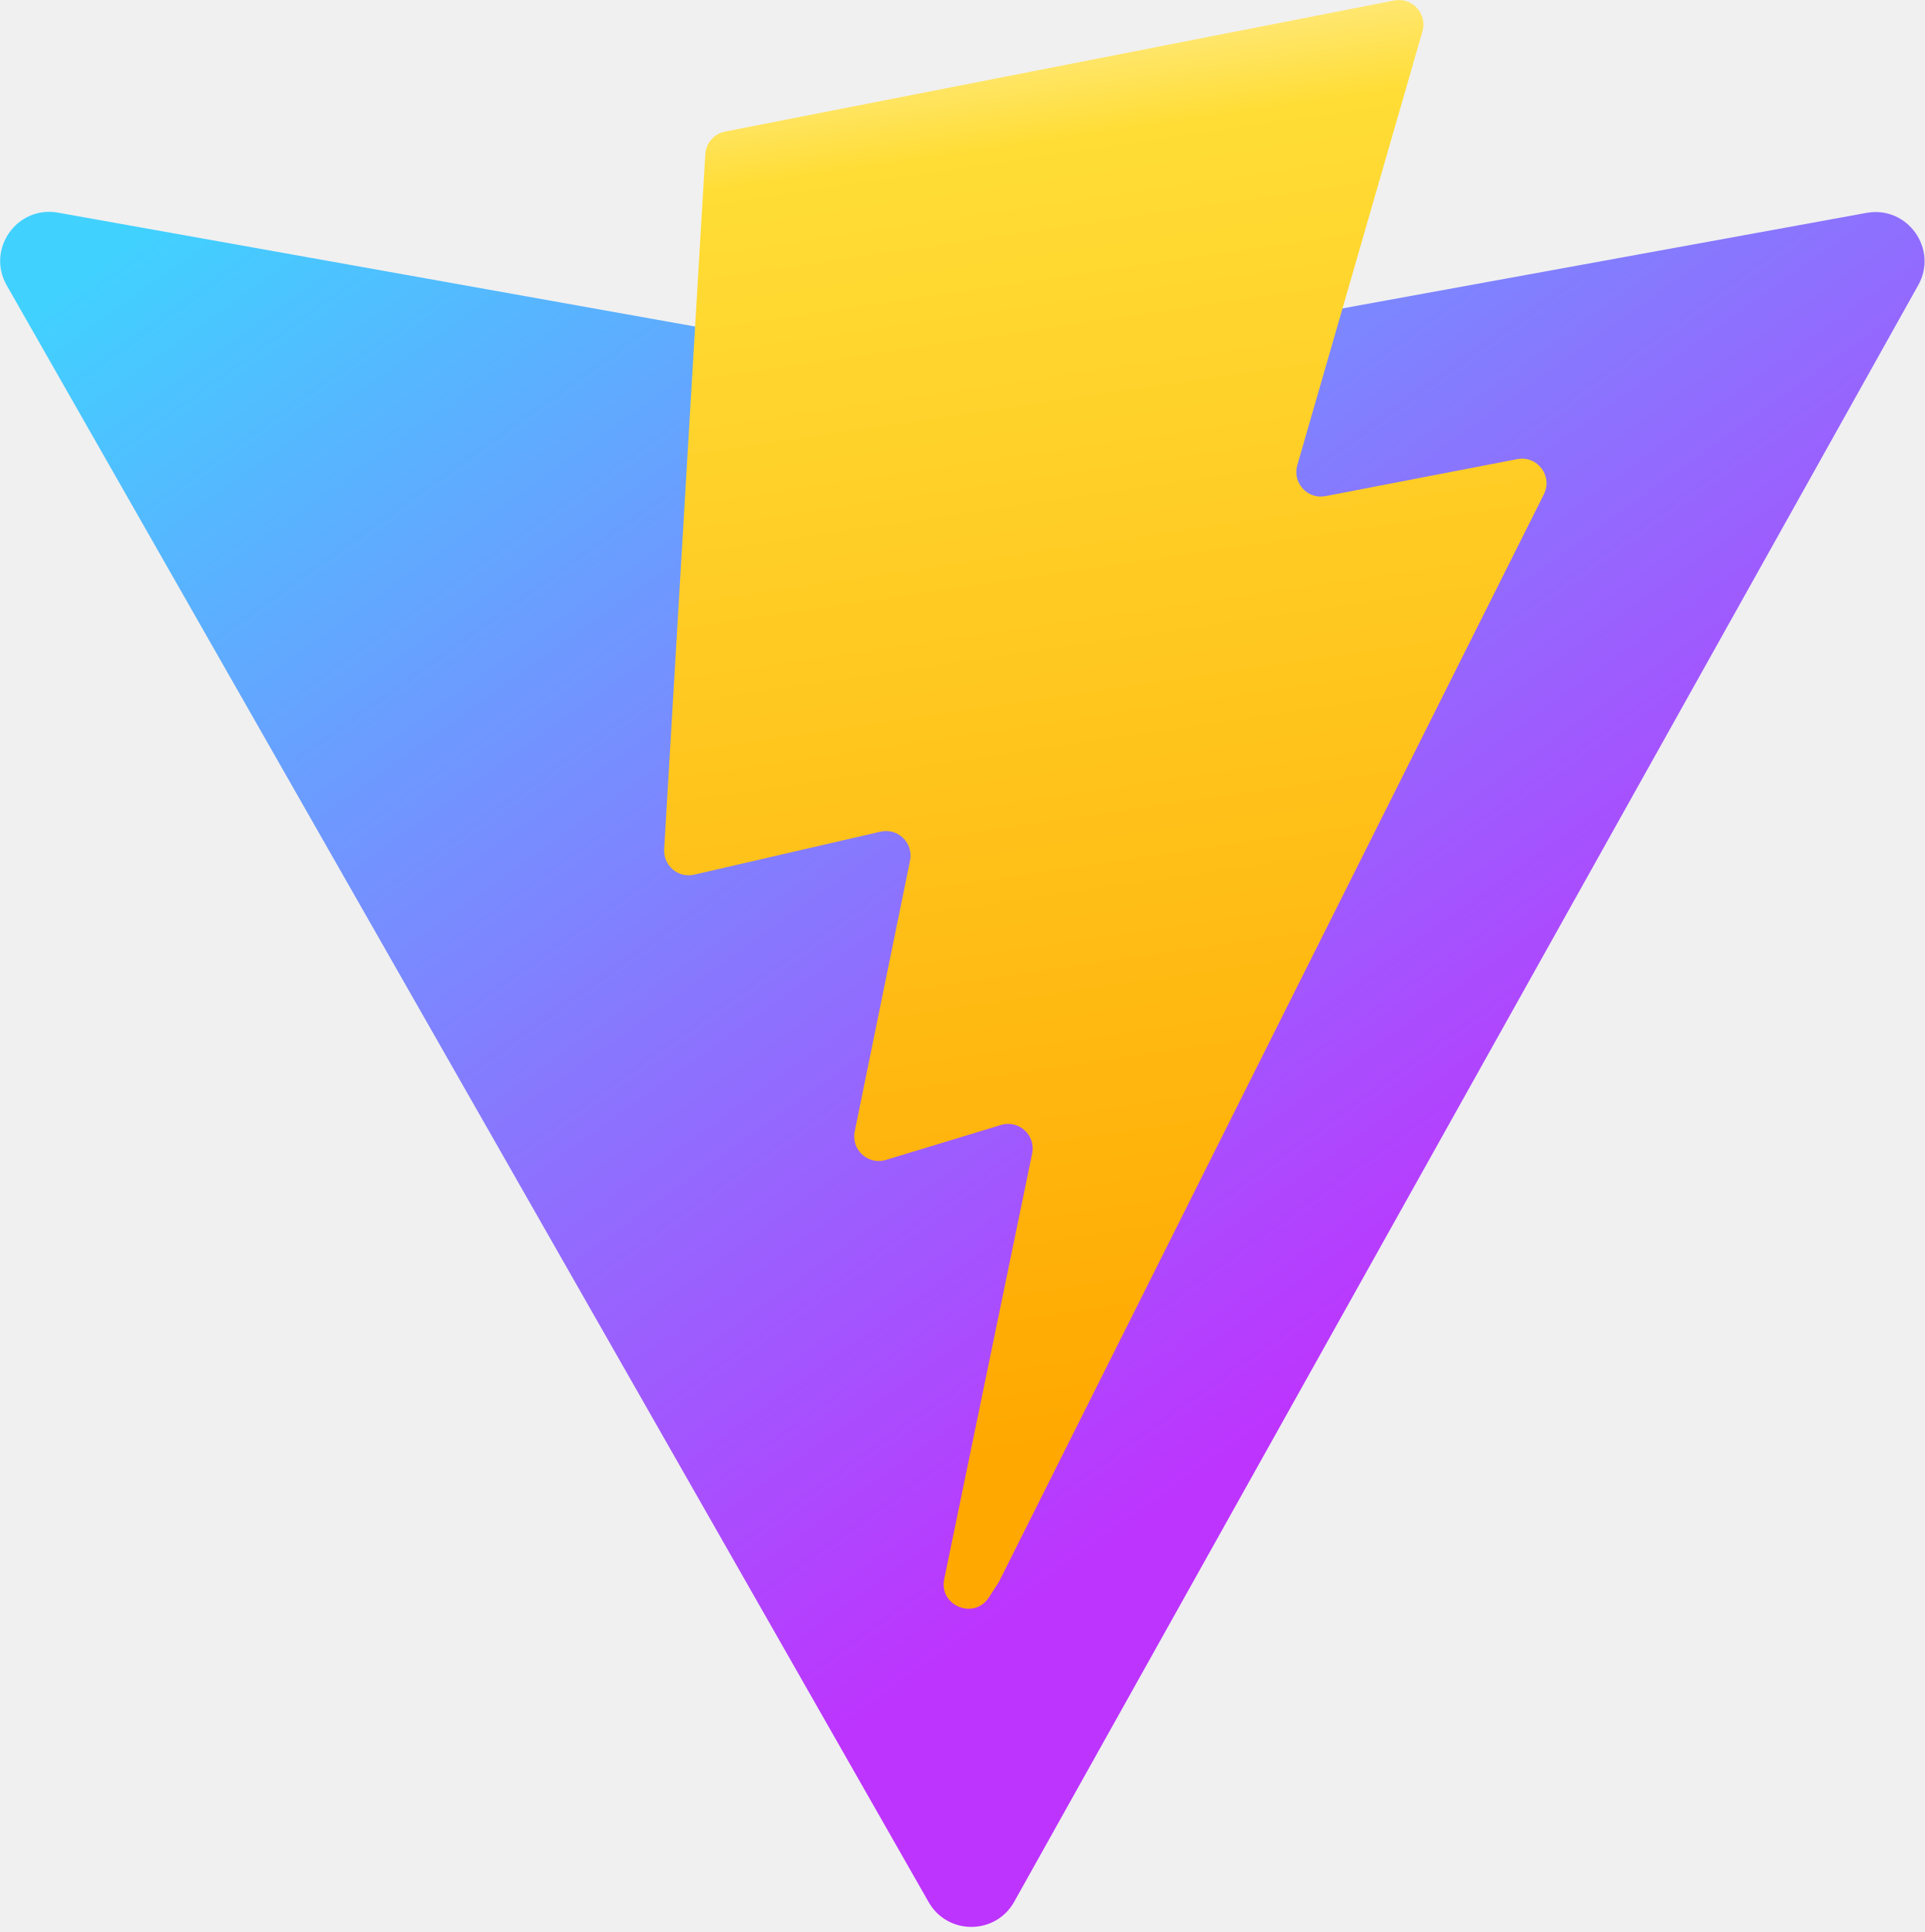
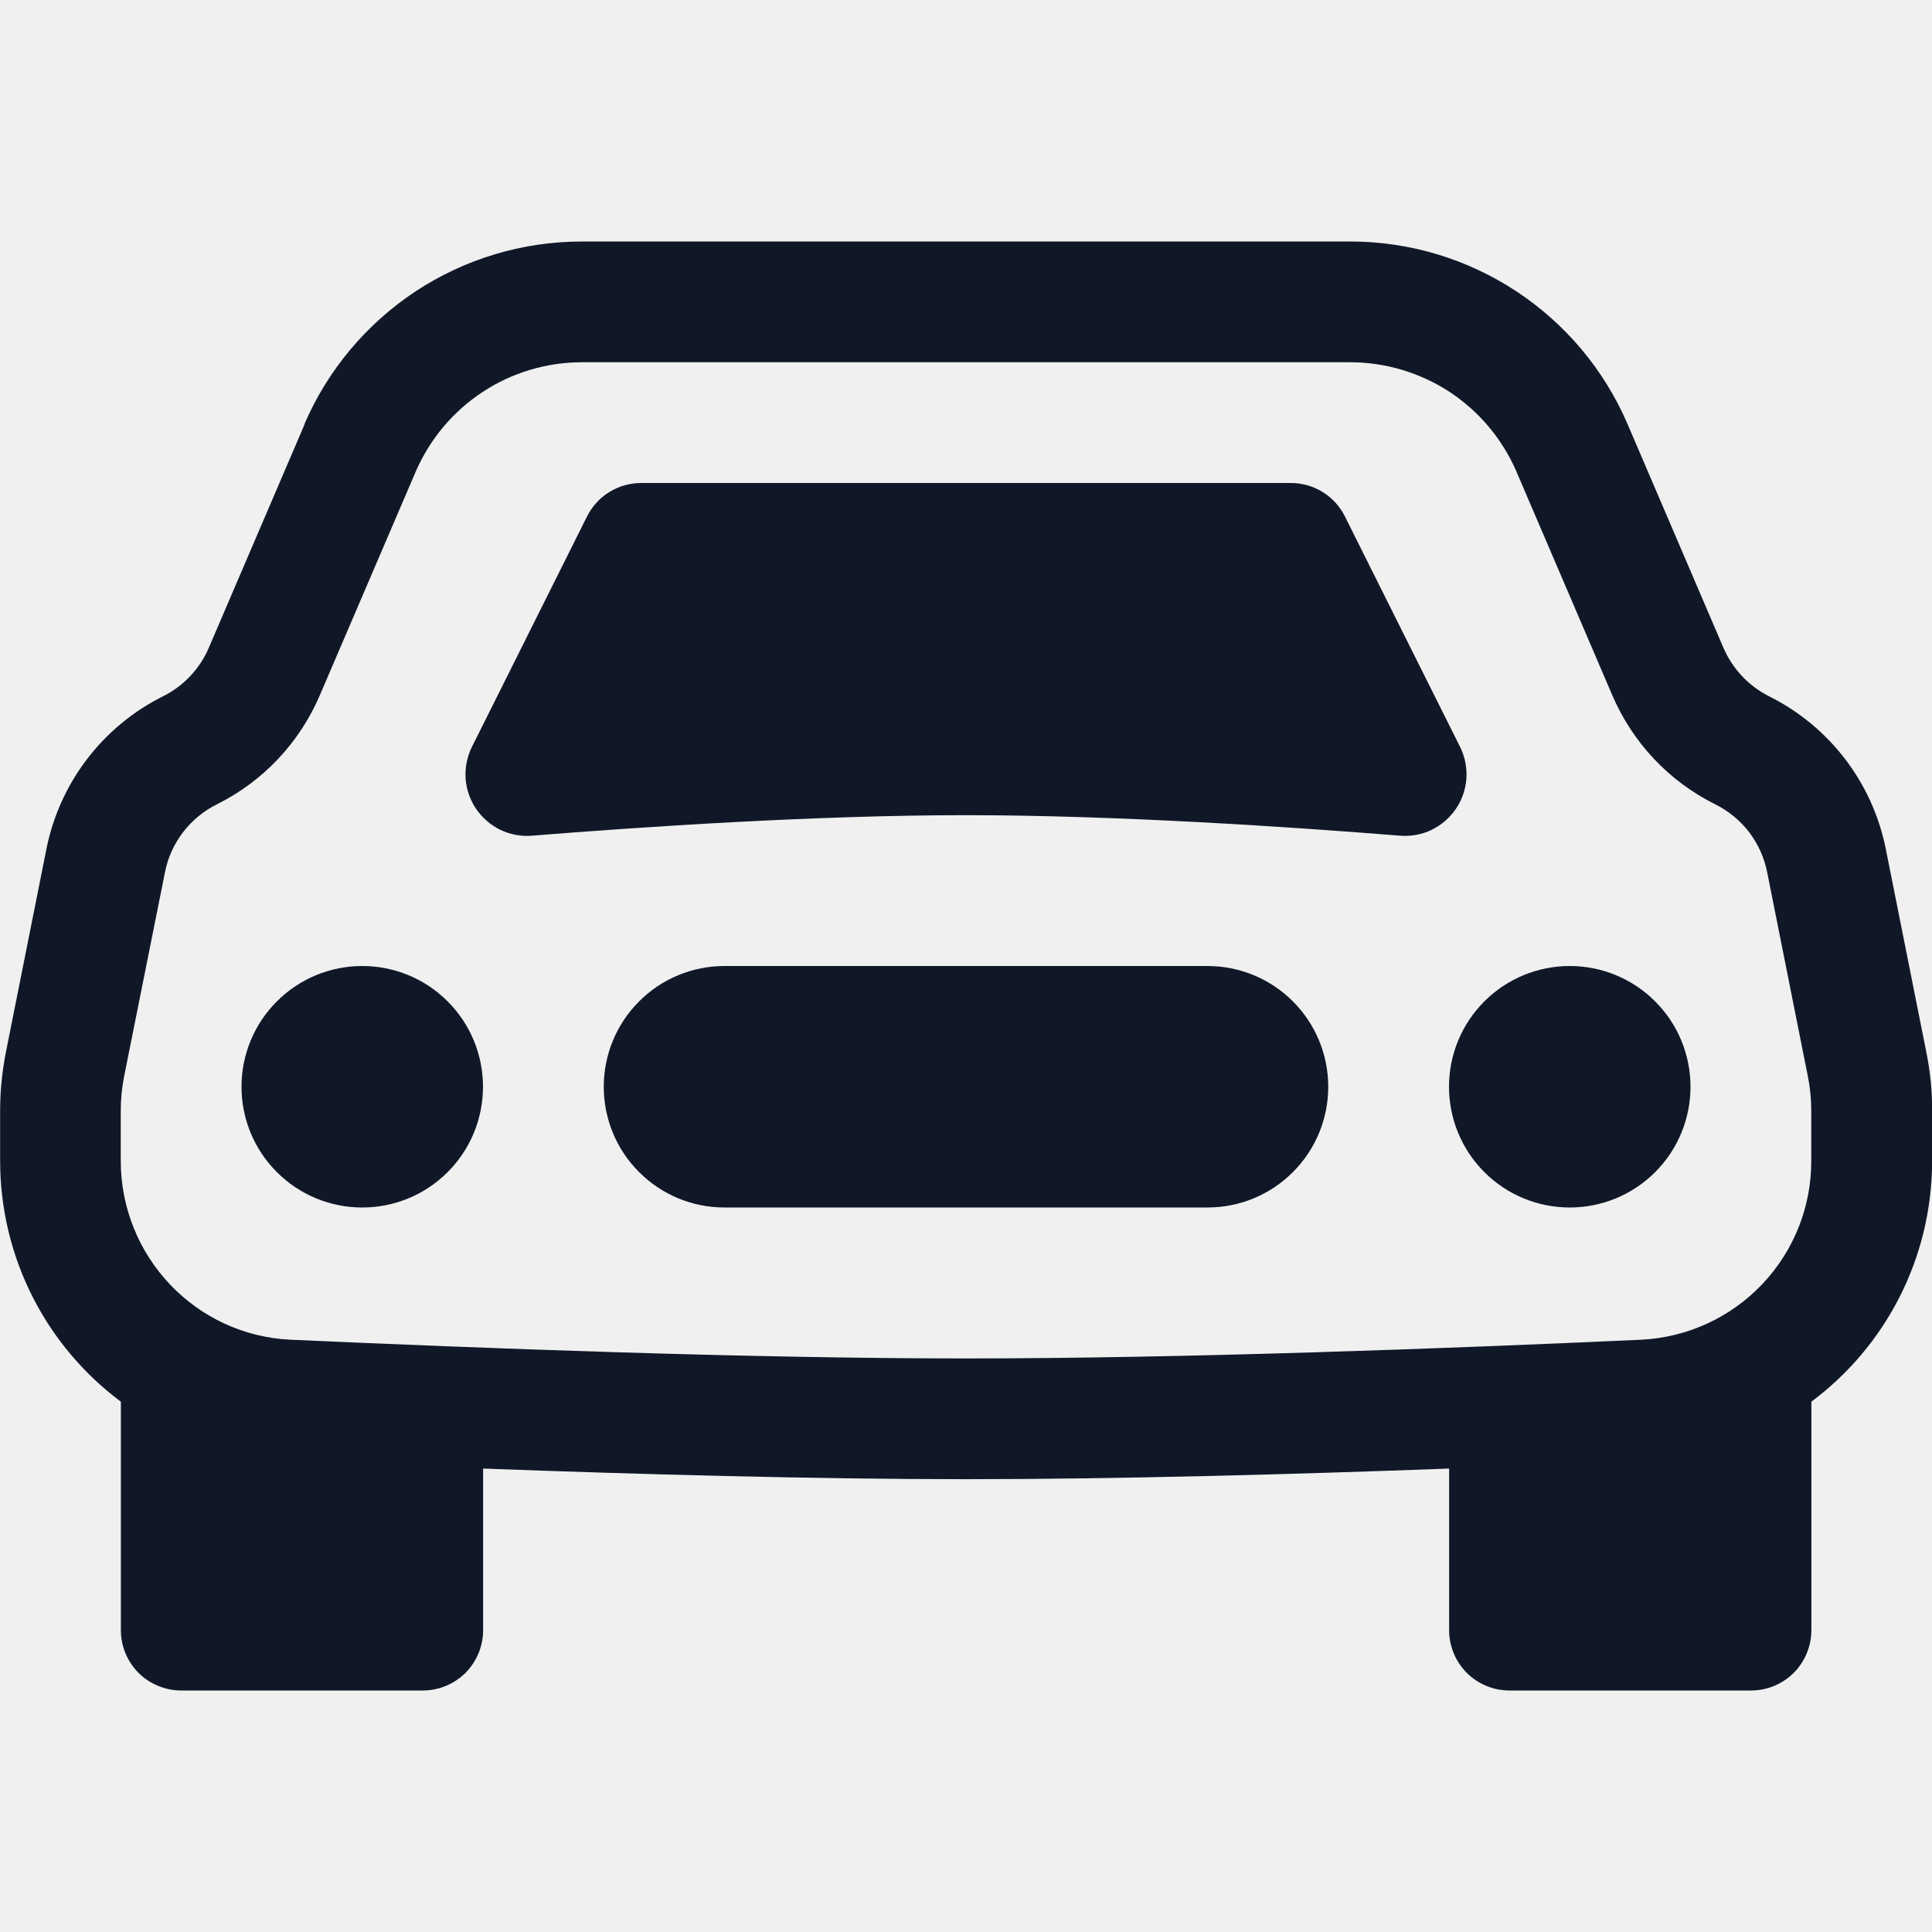
- <svg xmlns="http://www.w3.org/2000/svg" aria-hidden="true" role="img" class="iconify iconify--logos" width="31.88" height="32" preserveAspectRatio="xMidYMid meet" viewBox="0 0 256 257">
+ <svg xmlns="http://www.w3.org/2000/svg" width="16" height="16" viewBox="0 0 16 16" fill="none">
+   <g id="Brand/car" clip-path="url(#clip0_1_926)">
+     <g id="Group">
+       <path id="Vector" d="M4 9C4 9.265 3.895 9.52 3.707 9.707C3.52 9.895 3.265 10 3 10C2.735 10 2.48 9.895 2.293 9.707C2.105 9.52 2 9.265 2 9C2 8.735 2.105 8.48 2.293 8.293C2.48 8.105 2.735 8 3 8C3.265 8 3.52 8.105 3.707 8.293C3.895 8.48 4 8.735 4 9ZM14 9C14 9.265 13.895 9.52 13.707 9.707C13.52 9.895 13.265 10 13 10C12.735 10 12.48 9.895 12.293 9.707C12.105 9.52 12 9.265 12 9C12 8.735 12.105 8.48 12.293 8.293C12.48 8.105 12.735 8 13 8C13.265 8 13.52 8.105 13.707 8.293C13.895 8.48 14 8.735 14 9ZM6 8C5.735 8 5.48 8.105 5.293 8.293C5.105 8.48 5 8.735 5 9C5 9.265 5.105 9.52 5.293 9.707C5.48 9.895 5.735 10 6 10H10C10.265 10 10.52 9.895 10.707 9.707C10.895 9.52 11 9.265 11 9C11 8.735 10.895 8.48 10.707 8.293C10.52 8.105 10.265 8 10 8H6ZM4.862 4.276L3.906 6.19C3.867 6.271 3.85 6.36 3.856 6.45C3.863 6.539 3.893 6.625 3.943 6.699C3.994 6.773 4.063 6.833 4.143 6.872C4.224 6.911 4.314 6.928 4.403 6.921C5.313 6.848 6.753 6.751 8 6.751C9.247 6.751 10.688 6.848 11.597 6.921C11.686 6.928 11.776 6.911 11.857 6.872C11.937 6.833 12.006 6.773 12.057 6.699C12.107 6.625 12.137 6.539 12.144 6.45C12.15 6.36 12.133 6.271 12.094 6.19L11.138 4.277C11.097 4.194 11.033 4.124 10.954 4.075C10.875 4.026 10.784 4 10.691 4H5.309C5.216 4 5.125 4.026 5.046 4.075C4.967 4.123 4.904 4.193 4.862 4.276Z" fill="#101828" />
+       <path id="Vector_2" d="M2.52 3.515C2.713 3.065 3.034 2.682 3.443 2.412C3.851 2.143 4.33 2 4.82 2H11.182C12.182 2 13.086 2.596 13.48 3.515L14.272 5.363C14.347 5.538 14.482 5.682 14.652 5.767C15.152 6.017 15.507 6.482 15.617 7.029L15.952 8.708C15.985 8.869 16.002 9.033 16.001 9.198V9.611C16.001 10.425 15.611 11.154 15.001 11.608V13.5C15.001 13.633 14.948 13.76 14.855 13.854C14.761 13.947 14.634 14 14.501 14H12.501C12.368 14 12.241 13.947 12.147 13.854C12.054 13.76 12.001 13.633 12.001 13.5V12.162C10.709 12.21 9.256 12.25 8.001 12.25C6.746 12.25 5.293 12.21 4.001 12.162V13.5C4.001 13.633 3.948 13.76 3.855 13.854C3.761 13.947 3.634 14 3.501 14H1.501C1.368 14 1.241 13.947 1.147 13.854C1.054 13.76 1.001 13.633 1.001 13.5V11.608C0.391 11.154 0.001 10.425 0.001 9.611V9.198C0.001 9.033 0.018 8.869 0.05 8.708L0.385 7.028C0.495 6.482 0.85 6.016 1.349 5.767C1.52 5.682 1.655 5.539 1.73 5.363L2.522 3.515H2.52ZM4.82 3C4.526 3 4.239 3.086 3.994 3.248C3.749 3.41 3.557 3.64 3.441 3.91L2.649 5.757C2.481 6.15 2.179 6.471 1.796 6.661C1.686 6.716 1.59 6.795 1.515 6.893C1.441 6.991 1.389 7.104 1.366 7.225L1.03 8.904C1.01 9.001 1 9.099 1 9.198V9.611C1 10.407 1.62 11.059 2.408 11.095C3.963 11.165 6.194 11.25 8 11.25C9.806 11.25 12.037 11.166 13.592 11.095C13.973 11.076 14.331 10.912 14.594 10.635C14.856 10.359 15.002 9.992 15 9.611V9.198C15 9.099 14.99 9.001 14.97 8.904L14.635 7.224C14.611 7.103 14.56 6.99 14.486 6.892C14.411 6.795 14.315 6.716 14.205 6.661C13.822 6.471 13.52 6.15 13.352 5.757L12.56 3.909C12.444 3.639 12.252 3.409 12.007 3.247C11.761 3.086 11.474 3 11.18 3H4.82Z" fill="#101828" />
+     </g>
+   </g>
  <defs>
-     <linearGradient id="IconifyId1813088fe1fbc01fb466" x1="-.828%" x2="57.636%" y1="7.652%" y2="78.411%">
-       <stop offset="0%" stop-color="#41D1FF" />
-       <stop offset="100%" stop-color="#BD34FE" />
-     </linearGradient>
-     <linearGradient id="IconifyId1813088fe1fbc01fb467" x1="43.376%" x2="50.316%" y1="2.242%" y2="89.03%">
-       <stop offset="0%" stop-color="#FFEA83" />
-       <stop offset="8.333%" stop-color="#FFDD35" />
-       <stop offset="100%" stop-color="#FFA800" />
-     </linearGradient>
+     <clipPath id="clip0_1_926">
+       <rect width="16" height="16" fill="white" />
+     </clipPath>
  </defs>
-   <path fill="url(#IconifyId1813088fe1fbc01fb466)" d="M255.153 37.938L134.897 252.976c-2.483 4.44-8.862 4.466-11.382.048L.875 37.958c-2.746-4.814 1.371-10.646 6.827-9.67l120.385 21.517a6.537 6.537 0 0 0 2.322-.004l117.867-21.483c5.438-.991 9.574 4.796 6.877 9.62Z" />
-   <path fill="url(#IconifyId1813088fe1fbc01fb467)" d="M185.432.063L96.44 17.501a3.268 3.268 0 0 0-2.634 3.014l-5.474 92.456a3.268 3.268 0 0 0 3.997 3.378l24.777-5.718c2.318-.535 4.413 1.507 3.936 3.838l-7.361 36.047c-.495 2.426 1.782 4.5 4.151 3.78l15.304-4.649c2.372-.72 4.652 1.36 4.15 3.788l-11.698 56.621c-.732 3.542 3.979 5.473 5.943 2.437l1.313-2.028l72.516-144.72c1.215-2.423-.88-5.186-3.54-4.672l-25.505 4.922c-2.396.462-4.435-1.77-3.759-4.114l16.646-57.705c.677-2.35-1.37-4.583-3.769-4.113Z" />
</svg>
